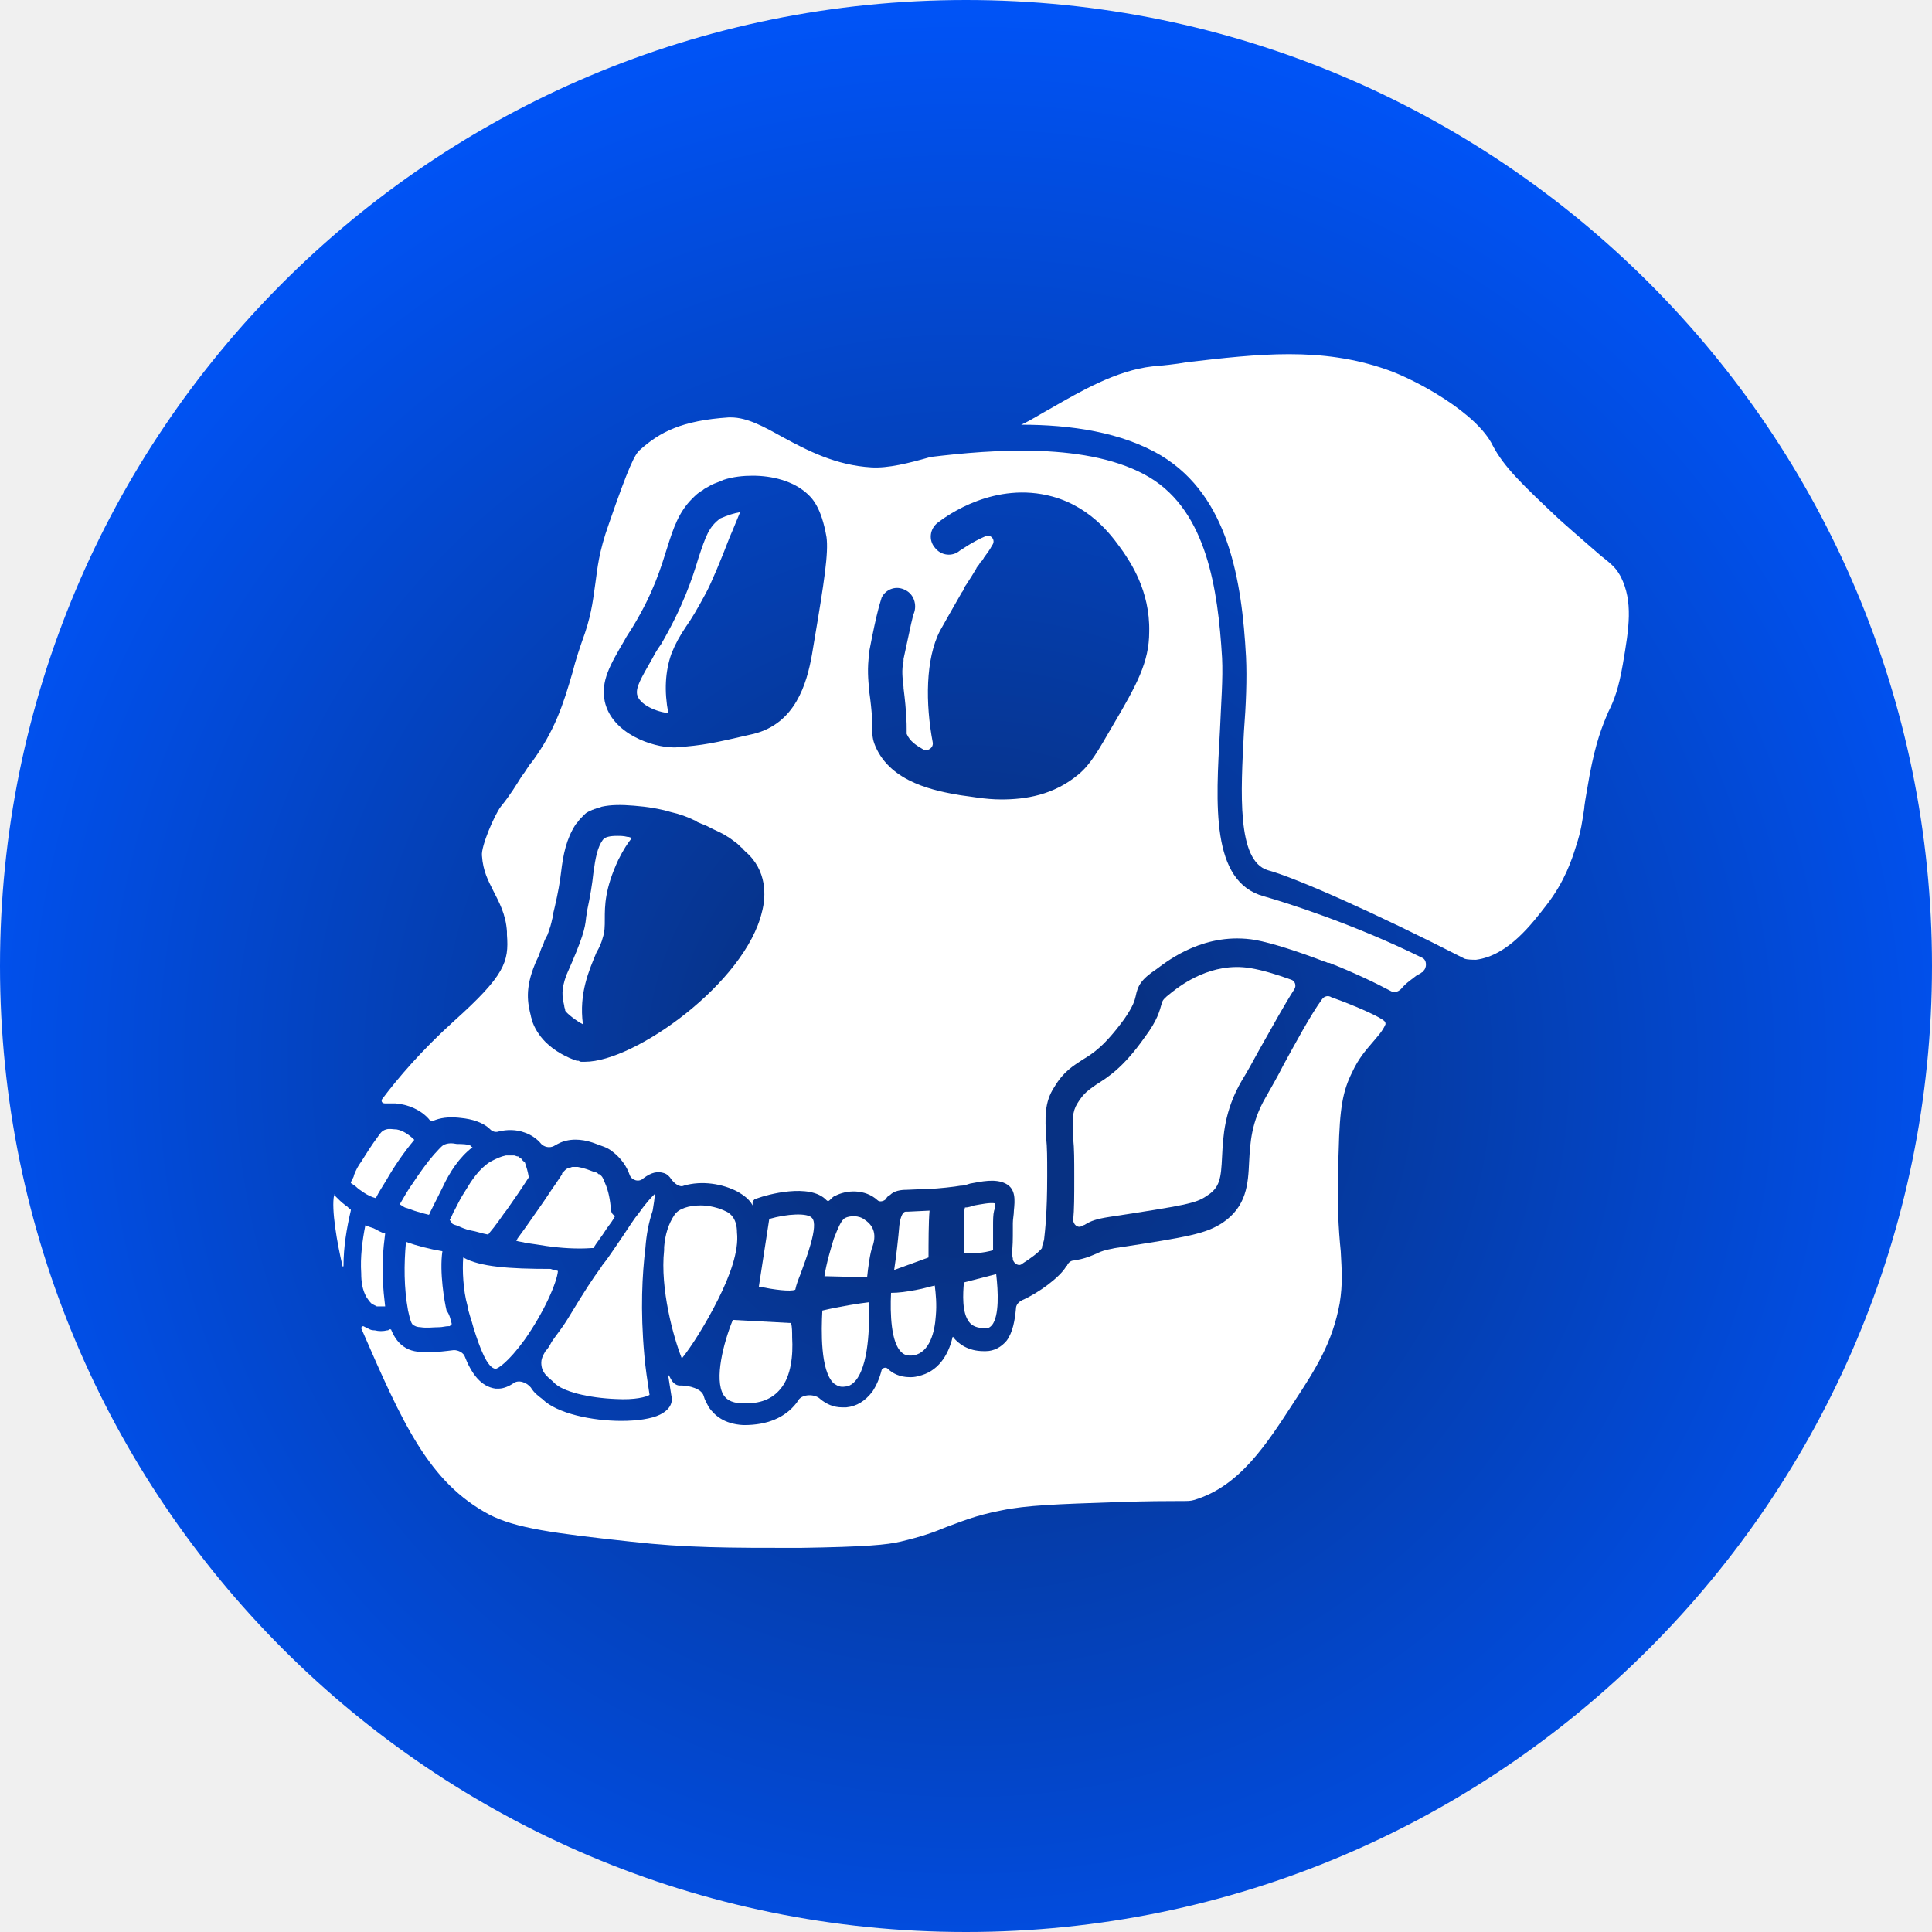
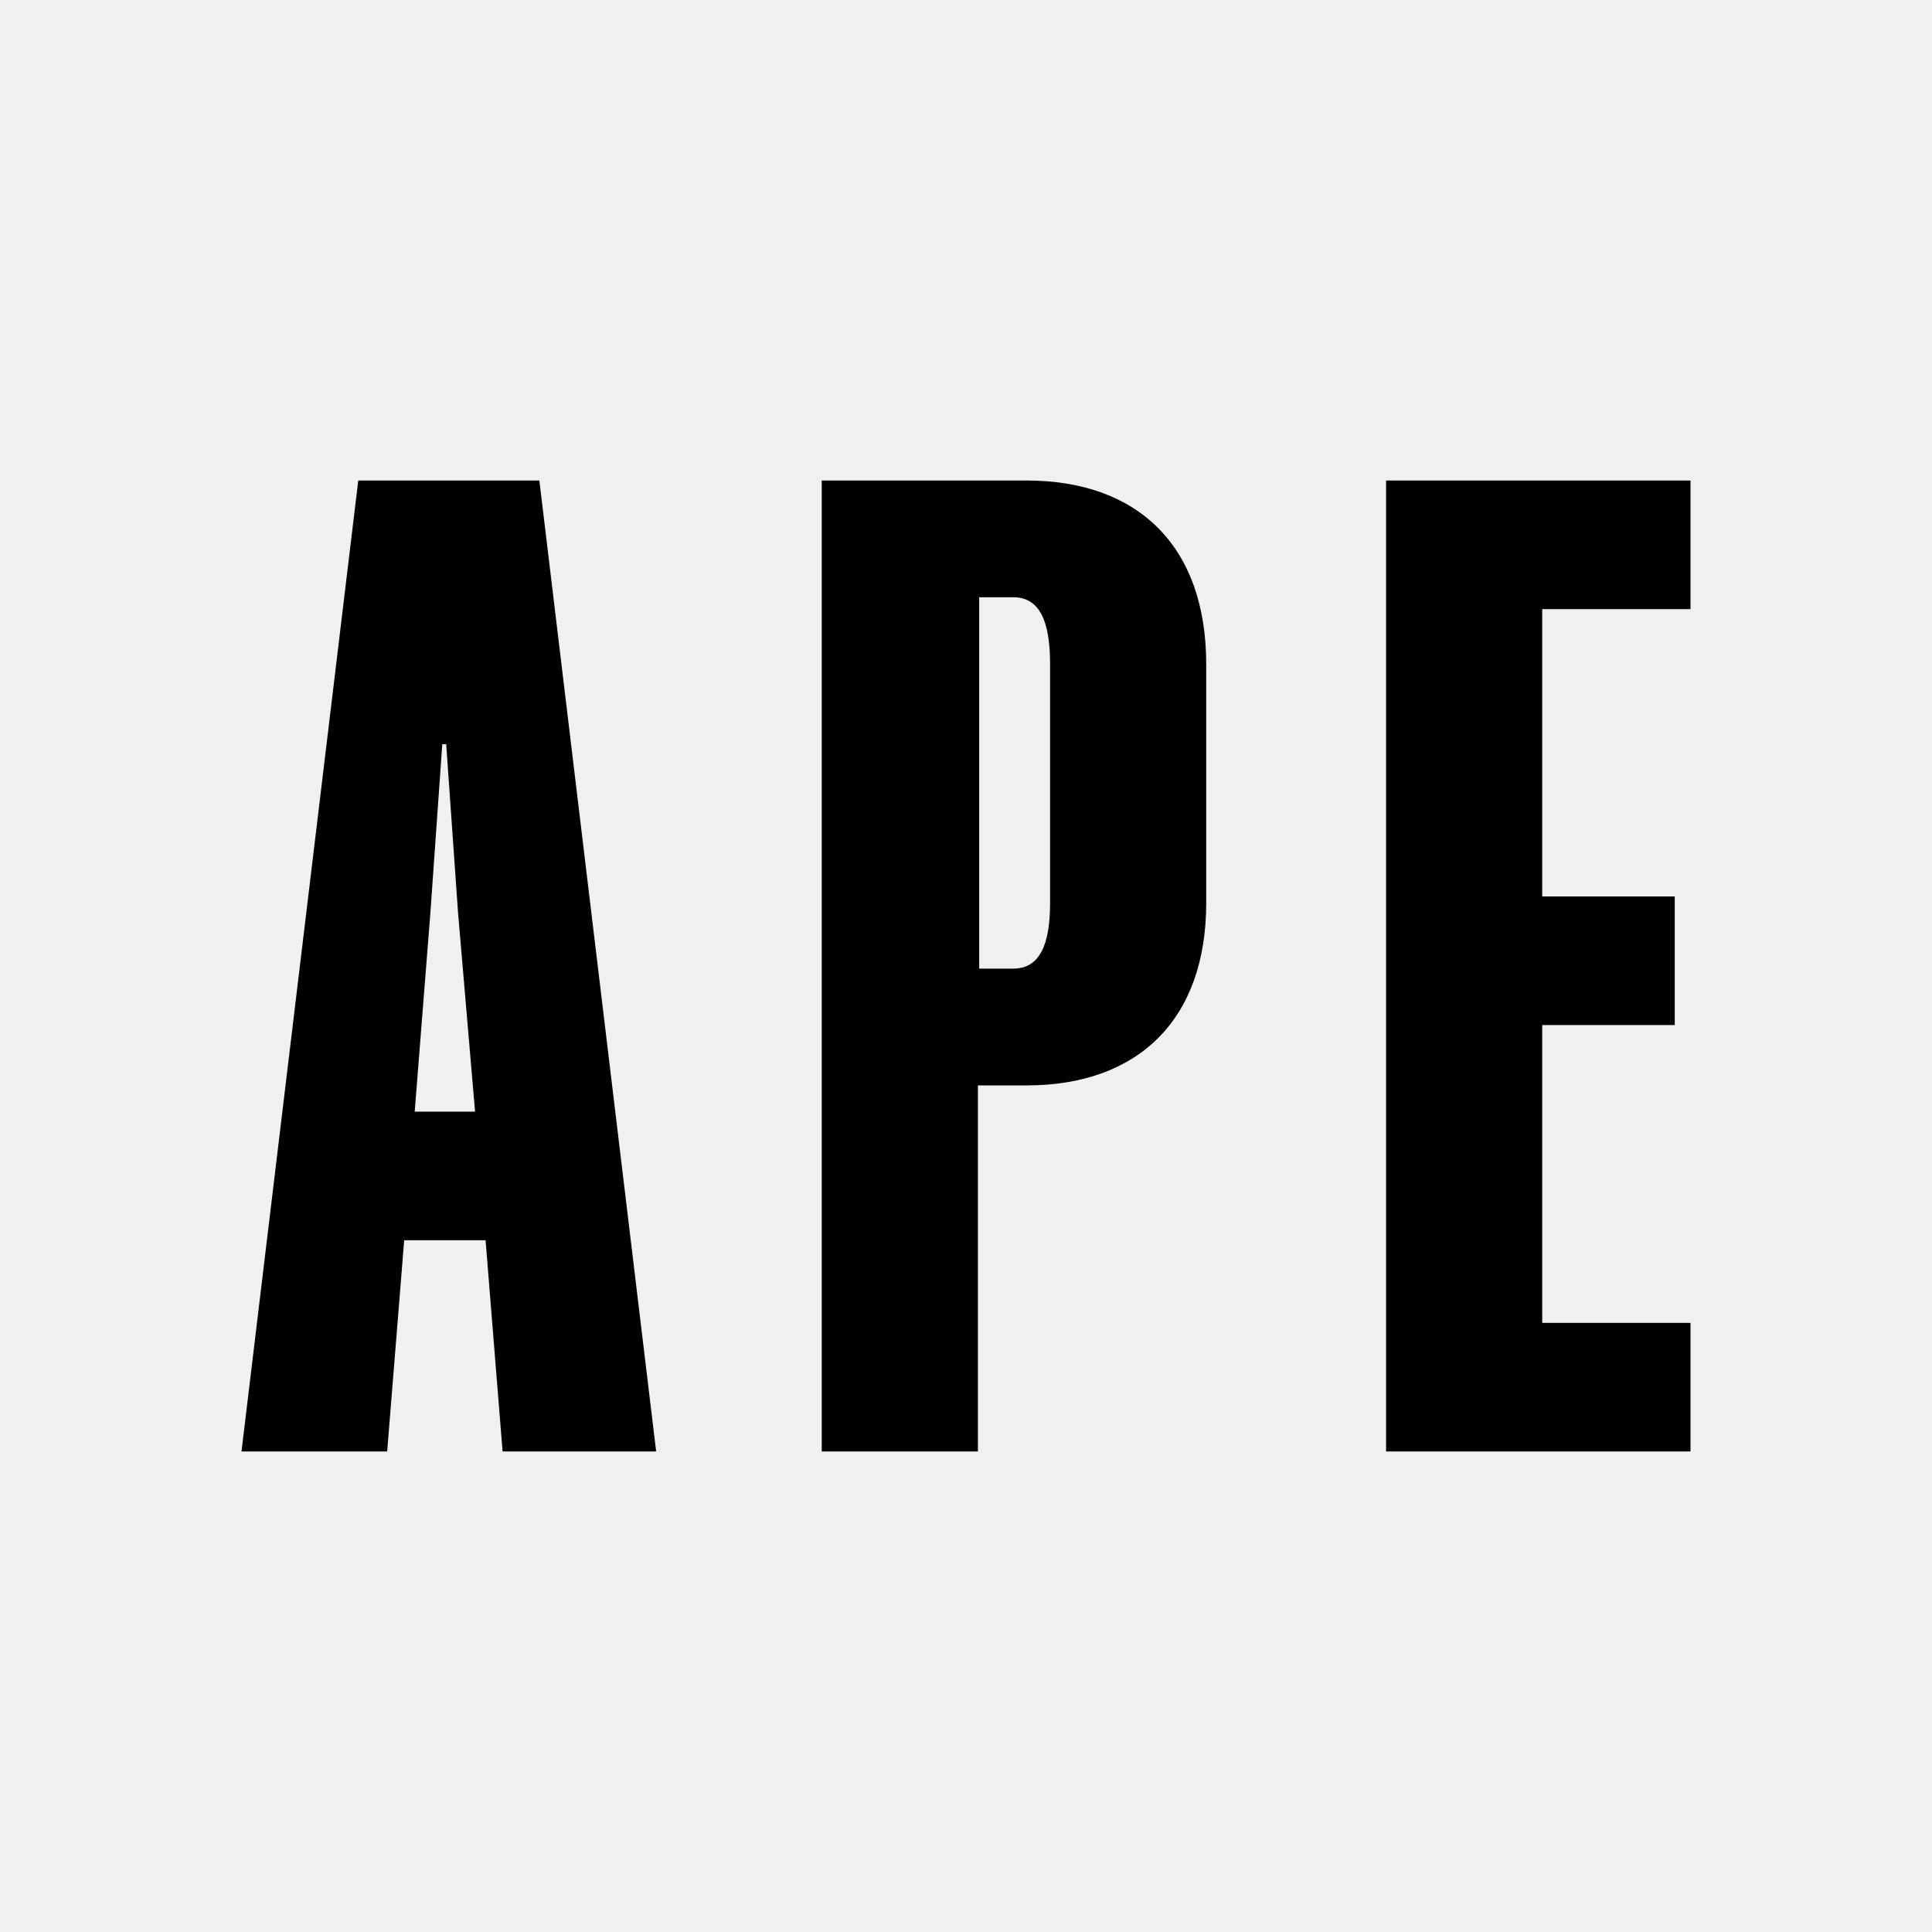
- <svg xmlns="http://www.w3.org/2000/svg" version="1.1" viewBox="0 0 185.6 185.6">
-   <style type="text/css">
- 	.st0{fill:url(#SVGID_1_);}
- 	.st1{fill:#FFFFFF;}
- 	.st2{clip-path:url(#SVGID_00000044141760761020611380000014920724805358450861_);}
- 	.st3{opacity:0.8;}
- 
- 		.st4{opacity:0.8;fill:none;stroke:url(#SVGID_00000137132198576349032230000016209738196934323592_);stroke-width:1.055;stroke-miterlimit:10;enable-background:new    ;}
- 
- 		.st5{opacity:0.8;fill:none;stroke:url(#SVGID_00000006687254865981556760000000530147127117927586_);stroke-width:1.055;stroke-miterlimit:10;enable-background:new    ;}
- 
- 		.st6{opacity:0.8;fill:none;stroke:url(#SVGID_00000035517379965928027430000010010271205085670824_);stroke-width:0.989;stroke-miterlimit:10;enable-background:new    ;}
- 
- 		.st7{opacity:0.8;fill:none;stroke:url(#SVGID_00000080917806582070322240000003155992228992681353_);stroke-width:0.923;stroke-miterlimit:10;enable-background:new    ;}
- 
- 		.st8{opacity:0.8;fill:none;stroke:url(#SVGID_00000167363094587770395830000008658354487576327589_);stroke-width:0.858;stroke-miterlimit:10;enable-background:new    ;}
- 
- 		.st9{opacity:0.8;fill:none;stroke:url(#SVGID_00000005988563050017086460000007686233232170268041_);stroke-width:0.858;stroke-miterlimit:10;enable-background:new    ;}
- </style>
-   <g>
-     <radialGradient id="SVGID_1_" cx="-109.707" cy="-1.113" r="1" gradientTransform="matrix(6.382553e-15 104.235 -104.235 6.382553e-15 -23.2204 11537.763)" gradientUnits="userSpaceOnUse">
-       <stop offset="0.167" style="stop-color:#073183" />
-       <stop offset="1" style="stop-color:#0054F9" />
-     </radialGradient>
-     <path class="st0" d="M185.6,92.8C185.6,41.5,144,0,92.8,0C41.5,0,0,41.5,0,92.8c0,51.2,41.5,92.8,92.8,92.8   C144,185.6,185.6,144,185.6,92.8z" />
-   </g>
-   <g>
-     <path class="st1" d="M155.9,63.8c-0.4,2.3-0.8,3.4-1.4,4.6l0,0c-0.6,1.4-1.2,2.9-1.8,6.1c-0.2,1.2-0.4,2.2-0.5,3v0.1l0,0   c-0.2,1.3-0.3,2.2-0.8,3.7c-0.4,1.3-1.1,3.4-2.8,5.6c-1.4,1.8-3.7,4.9-6.8,5.3c-0.3,0-0.8,0-1.1-0.1c-8.8-4.5-16.3-7.8-18.9-8.5   c-3-0.9-2.6-7.5-2.3-13.3c0.2-2.6,0.3-5.1,0.2-7.2c-0.4-7.4-1.7-15.4-8.1-19.3c-3.8-2.3-8.8-3-13.5-3c0.9-0.4,1.8-1,2.9-1.6l0,0   c2.8-1.6,6.2-3.6,9.7-4c1.1-0.1,2.2-0.2,3.3-0.4c6.9-0.8,12.9-1.5,19.2,0.7c2.9,1,8.7,4.2,10.2,7.3c1.1,2.1,2.9,3.8,6.4,7.1   c1.9,1.7,3.1,2.7,4,3.5l0,0c1.3,1,1.5,1.3,1.9,2C156.9,57.8,156.5,60.3,155.9,63.8z" />
-     <path class="st1" d="M124,94.1c0.4,0.1,0.6,0.6,0.3,1c-0.9,1.4-2,3.4-3.3,5.7c-0.6,1.1-1.2,2.2-1.7,3c-1.7,2.9-1.8,5.4-1.9,7.3   c-0.1,2.1-0.2,3-1.5,3.8c-1,0.7-2.1,0.9-9.3,2c-1.3,0.2-1.8,0.4-2.3,0.7c-0.1,0.1-0.3,0.1-0.4,0.2c-0.4,0.2-0.8-0.2-0.8-0.6   c0.1-1,0.1-2.3,0.1-4v-0.3c0-1.4,0-2.6-0.1-3.5c-0.1-1.8-0.1-2.6,0.4-3.4c0.6-1,1.1-1.3,1.8-1.8c1.1-0.7,2.6-1.6,4.7-4.6   c1.2-1.6,1.4-2.5,1.6-3.2c0.1-0.3,0.1-0.4,1-1.1s3.8-2.9,7.5-2.3C121.3,93.2,122.6,93.6,124,94.1z" />
-     <path class="st1" d="M95.3,127.3c-0.2,0.2-0.3,0.3-0.6,0.3c-0.8,0-1.3-0.2-1.6-0.6c-0.7-0.9-0.6-2.7-0.5-3.8l3.1-0.8   C95.9,124.1,96,126.4,95.3,127.3z" />
-     <path class="st1" d="M95.5,116.3c-0.1,0.4-0.1,0.9-0.1,1.5c0,0.2,0,0.4,0,0.6c0,0.5,0,1.3,0,1.7c-1,0.3-1.8,0.3-2.8,0.3   c0-0.3,0-0.8,0-1.1c0-0.2,0-0.5,0-0.7c0-0.3,0-0.5,0-0.8c0-0.6,0-1.5,0.1-1.8c0.3,0,0.6-0.1,0.9-0.2c0.6-0.1,1.5-0.3,2-0.2   C95.6,115.8,95.6,116.1,95.5,116.3z" />
-     <path class="st1" d="M89.9,126.4c-0.1,1.6-0.6,3.5-2.1,3.8c-0.7,0.1-1-0.1-1.2-0.3c-1-0.9-1.1-3.7-1-5.7c0.7,0,1.5-0.1,2.5-0.3   c0.6-0.1,1.2-0.3,1.7-0.4C89.9,124.3,90,125.3,89.9,126.4z" />
-     <path class="st1" d="M89.2,120.8l-3.3,1.2c0.2-1.3,0.4-3.1,0.5-4.3c0.1-0.8,0.3-1.1,0.4-1.2c0,0,0.1-0.1,0.2-0.1c0,0,0,0,0.1,0h0.1   l2.1-0.1C89.2,117.3,89.2,119.5,89.2,120.8z" />
-     <path class="st1" d="M83.8,119.8c-0.2,0.5-0.4,1.9-0.5,2.9l-4.1-0.1c0.2-1.3,0.6-2.6,0.9-3.6c0.4-1,0.7-1.8,1.1-2s1.3-0.3,1.9,0.2   C84,117.8,84.2,118.7,83.8,119.8z" />
-     <path class="st1" d="M82.3,132.5c-0.3,0.4-0.7,0.7-1.1,0.7c-0.5,0.1-0.8-0.1-1.1-0.3c-1.3-1.2-1.2-5.1-1.1-7   c1.7-0.4,3.6-0.7,4.5-0.8C83.5,126.6,83.6,130.7,82.3,132.5z" />
-     <path class="st1" d="M76.9,122.4c-0.2,0.5-0.4,1-0.5,1.5c-0.5,0.2-2,0-3.5-0.3l1-6.5c1.7-0.5,3.7-0.6,4.1-0.1   C78.7,117.7,77.4,121,76.9,122.4z" />
-     <path class="st1" d="M75,133.4c-0.8,1-2,1.5-3.7,1.4c-1.2,0-1.6-0.5-1.8-0.8c-0.9-1.5,0-5,0.9-7.2l5.6,0.3c0.1,0.4,0.1,0.9,0.1,1.4   C76.2,130.2,76,132.2,75,133.4z" />
-     <path class="st1" d="M121.4,86.1c-5.1-1.4-4.6-8.8-4.2-16c0.1-2.5,0.3-4.9,0.2-6.9c-0.4-6.7-1.5-14-6.9-17.3   c-5.8-3.5-15.3-2.7-21.1-2l0,0l0,0c-2.1,0.6-4.1,1.1-5.7,1c-3.4-0.2-6.1-1.6-8.5-2.9c-1.8-1-3.4-1.9-5-1.9c-0.1,0-0.2,0-0.2,0   c-4.5,0.3-6.6,1.4-8.5,3.1c-0.5,0.4-1.1,1.6-3,7.1c-1,2.8-1.1,4.3-1.3,5.7c-0.2,1.3-0.3,2.7-1,4.8c-0.5,1.4-0.9,2.6-1.2,3.8   c-0.9,3.1-1.7,5.6-3.9,8.6c-0.3,0.3-0.6,0.9-1,1.4c-0.5,0.8-1.1,1.8-2,2.9c-0.6,0.8-1.9,3.8-1.8,4.7c0.1,1.5,0.6,2.4,1.1,3.4   s1.2,2.2,1.3,3.9v0.3c0.2,2.6-0.2,3.9-5.1,8.3c-3.1,2.8-5.4,5.5-6.9,7.5c-0.1,0.2,0,0.4,0.3,0.4c0.1,0,0.1,0,0.1,0   c0.1,0,0.2,0,0.3,0s0.2,0,0.3,0s0.2,0,0.3,0c1.2,0.1,2.4,0.6,3.2,1.5c0.1,0.2,0.4,0.2,0.6,0.1c0.8-0.3,1.7-0.3,2.5-0.2   c1,0.1,2.1,0.4,2.8,1.1c0.2,0.2,0.5,0.3,0.8,0.2c0.8-0.2,1.7-0.2,2.5,0.1c0.6,0.2,1.2,0.6,1.6,1.1c0.3,0.3,0.8,0.4,1.2,0.2   c0.2-0.1,0.5-0.3,0.8-0.4c1.1-0.4,2.3-0.2,3.3,0.2c0.5,0.2,1,0.3,1.5,0.7c0.8,0.6,1.4,1.4,1.7,2.3c0.2,0.5,0.9,0.7,1.3,0.3   c0.8-0.6,1.4-0.7,2-0.5c0.3,0.1,0.5,0.3,0.7,0.6c0.3,0.4,0.8,0.8,1.2,0.6c1.7-0.5,3.7-0.2,5.2,0.6c0.5,0.3,1.1,0.7,1.4,1.3l0,0l0,0   v-0.3c0-0.1,0.1-0.2,0.2-0.3l0.3-0.1c0.8-0.3,5-1.5,6.6,0.2c0.1,0.1,0.2,0.1,0.3,0c0.2-0.2,0.4-0.4,0.5-0.4   c1.1-0.6,2.9-0.7,4.1,0.4c0.2,0.2,0.6,0.1,0.8-0.1c0.1-0.2,0.2-0.3,0.4-0.4c0.4-0.4,1-0.5,1.6-0.5l2.3-0.1c0.6,0,2.4-0.2,2.9-0.3   h0.1c0.2,0,0.5-0.1,0.8-0.2c1.1-0.2,2.4-0.5,3.4,0s0.9,1.6,0.8,2.6c0,0.4-0.1,0.8-0.1,1.2c0,0.2,0,0.4,0,0.6c0,0.9,0,1.7-0.1,2.3   l0,0l0,0l0.1,0.5c0,0,0,0,0,0.1c0.1,0.4,0.6,0.7,0.9,0.4c0.8-0.5,1.6-1.1,1.9-1.5v-0.1c0-0.1,0.1-0.3,0.2-0.7   c0.1-0.9,0.3-2.6,0.3-6.1c0-0.2,0-0.3,0-0.4c0-1.3,0-2.4-0.1-3.3c-0.1-1.9-0.2-3.4,0.8-4.9c0.9-1.5,1.8-2,2.7-2.6   c1-0.6,2.1-1.3,4-3.9c0.9-1.3,1-1.8,1.1-2.2c0.2-1,0.5-1.6,2-2.6c1.2-0.9,4.7-3.6,9.5-2.8c1.6,0.3,4.1,1.1,6.7,2.1l0,0l0,0   c0.1,0,0.2,0.1,0.3,0.1h0.1c2.3,0.9,4.4,1.9,5.9,2.7c0.3,0.2,0.7,0.1,1-0.2c0.5-0.6,1-0.9,1.5-1.3c0.2-0.1,0.4-0.2,0.5-0.3   c0.1,0,0.1-0.1,0.1-0.1c0.4-0.3,0.4-1.1-0.1-1.3C129.9,88.7,123.5,86.7,121.4,86.1z M73.2,87.6C71.6,94.4,61,102,56.2,102h-0.1   c-0.1,0-0.2,0-0.2,0c-0.1,0-0.2,0-0.3-0.1c-0.1,0-0.1,0-0.2,0c-0.9-0.3-2.1-0.9-3-1.8c-0.6-0.6-1.1-1.4-1.3-2.1   c0-0.1-0.1-0.3-0.1-0.4c-0.3-1.2-0.6-2.6,0.4-5c0.1-0.3,0.3-0.6,0.4-0.9c0-0.1,0.1-0.2,0.1-0.3c0.1-0.3,0.2-0.5,0.3-0.7   c0.1-0.4,0.3-0.7,0.4-0.9c0-0.1,0.1-0.2,0.1-0.3c0.3-0.8,0.3-1.1,0.4-1.4c0-0.2,0.1-0.6,0.2-1c0.3-1.3,0.5-2.4,0.6-3.3   c0.2-1.7,0.5-3.2,1.4-4.6c0.2-0.2,0.3-0.4,0.5-0.6c0.1-0.1,0.1-0.1,0.2-0.2c0.1-0.1,0.1-0.1,0.2-0.2c0.2-0.2,0.5-0.3,0.7-0.4   c0.1,0,0.2-0.1,0.3-0.1c0.2-0.1,0.4-0.1,0.6-0.2c0.9-0.2,1.9-0.2,3.1-0.1c1.3,0.1,2.5,0.3,3.5,0.6c0.9,0.2,1.7,0.5,2.3,0.8   c0.1,0,0.1,0.1,0.2,0.1c0.1,0.1,0.2,0.1,0.4,0.2c0.2,0.1,0.3,0.1,0.5,0.2s0.4,0.2,0.6,0.3l0.2,0.1c0.7,0.3,1.4,0.7,1.9,1.1   c0.3,0.2,0.5,0.4,0.7,0.6c0.1,0.1,0.2,0.1,0.2,0.2c0.1,0.1,0.1,0.1,0.2,0.2C73.7,83.6,73.6,86.1,73.2,87.6z M78.2,61.7L78,62.9   c-0.5,2.8-1.6,6.6-5.6,7.6c-3.9,0.9-4.8,1.1-7.5,1.3c-0.1,0-0.1,0-0.2,0c-2,0-5.9-1.3-6.6-4.4c-0.4-2,0.5-3.5,1.9-5.9   c0.2-0.4,0.5-0.8,0.8-1.3c2-3.3,2.7-5.7,3.3-7.6c0.6-1.9,1.1-3.4,2.4-4.7c0.3-0.3,0.6-0.6,1-0.8c0.2-0.2,0.5-0.3,0.8-0.5   c0.4-0.2,0.8-0.3,1.2-0.5c0.9-0.3,1.9-0.4,2.8-0.4c1.9,0,3.8,0.5,5.1,1.6c0.6,0.5,1.5,1.4,2,4.3C79.6,53.1,79.2,55.8,78.2,61.7z    M106.9,69.7c-1.4,2.4-2.1,3.7-3.3,4.7c-2.4,2-5.1,2.4-7.4,2.4c-1.6,0-3-0.3-3.9-0.4c-2.4-0.4-6.7-1.2-8.2-4.7   c-0.3-0.7-0.3-1.1-0.3-1.7c0-0.5,0-1.5-0.3-3.6v-0.1c-0.1-1-0.2-2.1,0-3.5v-0.2c0.8-4.2,1.1-4.8,1.2-5.2c0.4-0.8,1.4-1.2,2.3-0.7   c0.8,0.4,1.1,1.4,0.8,2.2c-0.1,0.2-0.3,1.1-1,4.4v0.2c-0.2,0.9-0.1,1.6,0,2.5v0.1c0.3,2.4,0.3,3.4,0.3,4c0,0.1,0,0.2,0,0.3v0.1   c0.3,0.7,0.9,1.1,1.6,1.5c0.5,0.2,1-0.2,0.9-0.7c-0.7-3.7-0.7-8,0.7-10.7c0.5-0.9,1.3-2.3,2.1-3.7l0,0l0,0c0.1-0.1,0.2-0.3,0.2-0.4   c0.1-0.1,0.1-0.2,0.2-0.3c0.4-0.6,0.7-1.1,1-1.6c0-0.1,0.1-0.1,0.1-0.2l0.1-0.1c0.1-0.1,0.1-0.2,0.2-0.3c0,0,0-0.1,0.1-0.1l0,0   l0.1-0.1c0-0.1,0.1-0.1,0.1-0.2l0,0l0,0l0,0c0.3-0.4,0.6-0.8,0.8-1.2c0.4-0.5-0.1-1.1-0.6-0.9c-1.4,0.6-2.3,1.3-2.5,1.4   c-0.7,0.6-1.8,0.5-2.4-0.3c-0.6-0.7-0.5-1.8,0.3-2.4c0.9-0.7,5.5-4,11-2.5c4,1.1,6,4.2,6.8,5.3c0.6,0.9,2.6,3.7,2.5,7.7   C110.4,63.6,109.2,65.8,106.9,69.7z" />
-     <path class="st1" d="M71.1,49.2c-0.3,0.7-0.6,1.5-1,2.4c-0.8,2.1-1.8,4.5-2.3,5.4c-0.8,1.5-1.4,2.5-1.9,3.2c-0.6,0.9-1,1.6-1.4,2.6   c-0.6,1.7-0.7,3.6-0.3,5.7c-1.1-0.1-2.8-0.8-3-1.8c-0.1-0.7,0.3-1.4,1.5-3.5c0.2-0.4,0.5-0.9,0.8-1.3c2.1-3.6,3-6.3,3.6-8.3   c0.7-2.1,1-3,2.1-3.8C69.9,49.5,70.5,49.3,71.1,49.2z" />
-     <path class="st1" d="M69,124.8c-1.2,2.4-2.6,4.6-3.5,5.7c-0.8-2-2.1-6.7-1.7-10.4c0-0.1,0-0.2,0-0.3c0.1-1.2,0.4-2.2,1-3.1   c0.4-0.6,1.4-0.9,2.5-0.9c0.8,0,1.7,0.2,2.5,0.6l0,0c0.4,0.2,1,0.7,1,2C71,120.2,70.1,122.6,69,124.8z" />
-     <path class="st1" d="M133,98.1c0.1,0.1,0.1,0.2,0.1,0.3c-0.3,0.7-0.8,1.2-1.3,1.8c-0.6,0.7-1.3,1.5-1.9,2.8   c-0.9,1.8-1.2,3.4-1.3,7.6c-0.2,4.9,0,7.6,0.2,9.6c0.1,1.9,0.2,3.1-0.1,5c-0.7,3.8-2.3,6.3-4.4,9.5c-2.6,4-5.2,8.1-9.6,9.4   c-0.4,0.1-0.4,0.1-1.6,0.1c-1,0-2.7,0-5.8,0.1c-5.8,0.2-8.7,0.3-11.1,0.8c-2.6,0.5-3.9,1.1-5.3,1.6c-1.2,0.5-2.3,0.9-4.4,1.4   c-1.3,0.3-3.2,0.5-9.7,0.6c-6.8,0-10.9,0-16.2-0.6c-7.4-0.8-11.1-1.3-13.6-2.6c-5.8-3.1-8.3-8.7-12.3-17.9l0,0   c0-0.1,0.1-0.2,0.2-0.2c0.2,0.1,0.4,0.2,0.6,0.3c0.2,0.1,0.4,0.1,0.5,0.1c0.4,0.1,0.8,0.1,1.2,0c0.1,0,0.1,0,0.2-0.1l0,0   c0.1,0,0.2,0,0.2,0.1c0.3,0.7,0.7,1.3,1.4,1.7s1.5,0.4,2.2,0.4c0.8,0,1.6-0.1,2.4-0.2c0.4,0,0.8,0.2,1,0.5c0.7,1.8,1.6,3,3,3.2   c0.1,0,0.2,0,0.3,0c0.3,0,0.8-0.1,1.4-0.5c0.5-0.4,1.3-0.1,1.7,0.4c0.3,0.5,0.7,0.8,1.1,1.1c1.4,1.4,4.8,2.1,7.6,2.1   c1.5,0,2.9-0.2,3.7-0.6c1.2-0.6,1.2-1.4,1.1-1.8c-0.1-0.6-0.2-1.3-0.3-1.9c0-0.1,0.1-0.1,0.1,0c0.2,0.4,0.4,0.8,0.9,0.9   c0.1,0,0.1,0,0.2,0c0.8,0,2,0.3,2.2,1c0.1,0.4,0.3,0.7,0.5,1.1c0.5,0.7,1.4,1.6,3.3,1.7h0.1c2.2,0,3.9-0.7,5-2.1   c0.1-0.1,0.1-0.2,0.2-0.3c0.4-0.6,1.6-0.6,2.1-0.1c0.6,0.5,1.3,0.8,2.1,0.8c0.1,0,0.3,0,0.4,0c1-0.1,1.8-0.6,2.5-1.5   c0.4-0.6,0.7-1.3,0.9-2.1c0.1-0.2,0.4-0.3,0.6-0.1c0.4,0.4,1.1,0.8,2.1,0.8c0.2,0,0.5,0,0.8-0.1c1.9-0.4,2.9-2,3.3-3.7   c0-0.1,0.1-0.1,0.1,0c0.5,0.6,1.4,1.3,2.9,1.3c0.1,0,0.2,0,0.2,0c0.8,0,1.5-0.4,2-1c0.6-0.8,0.8-2,0.9-3.1c0-0.3,0.2-0.6,0.6-0.8   c1.6-0.7,3.6-2.2,4.2-3.2c0,0,0-0.1,0.1-0.1c0.1-0.3,0.4-0.5,0.6-0.5c1.3-0.2,1.8-0.5,2.3-0.7c0.4-0.2,0.7-0.3,1.7-0.5   c7.3-1.1,8.7-1.4,10.3-2.4c2.4-1.6,2.5-3.8,2.6-5.9c0.1-1.8,0.2-3.8,1.6-6.2c0.5-0.9,1.1-1.9,1.7-3.1c1.1-2,2.6-4.8,3.7-6.3   c0.2-0.3,0.6-0.4,0.9-0.2C130.4,96.7,132.6,97.7,133,98.1z" />
-     <path class="st1" d="M62,119.9c-0.3,2.5-0.5,5.9-0.1,10.3c0.1,1.2,0.3,2.5,0.5,3.8c-0.3,0.2-1.4,0.5-3.2,0.4   c-2.6-0.1-5.2-0.7-6-1.6l-0.1-0.1c-0.6-0.5-1.1-0.9-1.1-1.8c0-0.3,0.1-0.6,0.4-1.1c0.2-0.2,0.4-0.5,0.6-0.9c0.4-0.6,1-1.3,1.6-2.3   c1.7-2.8,2.3-3.7,3.1-4.8c0.1-0.1,0.1-0.2,0.2-0.3c0.5-0.6,1-1.4,1.9-2.7c0.6-0.9,1.1-1.7,1.6-2.3c0.7-1,1.2-1.5,1.5-1.8   c0,0.4-0.1,1-0.2,1.6C62.3,117.5,62.1,118.6,62,119.9z" />
-     <path class="st1" d="M60.7,80.5C60.7,80.6,60.7,80.6,60.7,80.5c-0.4,0.5-0.8,1.1-1.3,2.1c-1.3,2.8-1.3,4.4-1.3,5.7   c0,0.7,0,1.2-0.2,1.8c-0.1,0.4-0.3,0.9-0.6,1.4c-0.7,1.7-1.7,3.9-1.3,6.9c-0.6-0.3-1.5-1-1.7-1.3c0-0.2-0.1-0.3-0.1-0.5   c-0.2-0.9-0.3-1.5,0.2-2.9c1.6-3.6,1.8-4.5,1.9-5.5c0-0.2,0.1-0.4,0.1-0.7c0.3-1.4,0.5-2.6,0.6-3.6c0.2-1.5,0.4-2.5,0.9-3.2   c0.2-0.3,0.7-0.4,1.4-0.4c0.3,0,0.6,0,1,0.1h0.1C60.7,80.5,60.7,80.5,60.7,80.5z" />
-     <path class="st1" d="M58.7,116.2c-0.1-0.9-0.2-1.7-0.6-2.6c0,0-0.1-0.2-0.1-0.3c-0.1-0.1-0.1-0.2-0.2-0.3l0,0l0,0l-0.1-0.1   c-0.1-0.1-0.1-0.1-0.2-0.1l0,0l-0.1-0.1c-0.1,0-0.1-0.1-0.2-0.1h-0.1l0,0l0,0l0,0l0,0l0,0l0,0c-0.5-0.2-1-0.4-1.6-0.5l0,0l0,0   c-0.1,0-0.2,0-0.2,0c-0.1,0-0.1,0-0.2,0H55l0,0l0,0l0,0l0,0c-0.1,0-0.2,0.1-0.4,0.1c-0.1,0-0.1,0.1-0.2,0.1l-0.1,0.1l0,0l0,0   c-0.1,0.1-0.1,0.1-0.2,0.2l-0.1,0.1l0,0l0,0l0,0l0,0v0.1c-0.2,0.3-0.4,0.6-0.6,0.9c-0.5,0.7-1,1.5-1.5,2.2s-0.9,1.3-1.4,2   c-0.3,0.4-0.5,0.7-0.8,1.1c0,0.1-0.1,0.1-0.1,0.2c0.3,0.1,0.6,0.1,0.9,0.2c0.7,0.1,1.4,0.2,2,0.3c1.4,0.2,2.9,0.3,4.3,0.2   c0.1,0,0.1,0,0.2,0c0.3-0.5,0.8-1.1,1.3-1.9c0.3-0.4,0.6-0.8,0.8-1.2C58.8,116.7,58.7,116.4,58.7,116.2z" />
-     <path class="st1" d="M53.6,122.1c-0.1,1.1-1.3,3.9-3.2,6.6c-1.6,2.2-2.6,2.8-2.8,2.8c-0.8-0.1-1.5-2-2.1-3.9   c-0.2-0.8-0.5-1.5-0.6-2.2c-0.4-1.4-0.5-3.4-0.4-4.6c1.6,0.9,4.4,1.1,8.4,1.1l0,0C53.1,122,53.4,122,53.6,122.1z" />
-     <path class="st1" d="M50.8,113.1L50.8,113.1L50.8,113.1c-0.7,1.1-1.4,2.1-2.1,3.1c-0.4,0.5-0.7,1-1.1,1.5c-0.2,0.3-0.5,0.6-0.7,0.9   c-0.6-0.1-1.1-0.3-1.7-0.4c-0.5-0.1-0.9-0.3-1.4-0.5c-0.1,0-0.2-0.1-0.3-0.1c-0.1-0.1-0.2-0.3-0.3-0.4l0,0c0.2-0.3,0.3-0.7,0.5-1   c0.3-0.6,0.6-1.2,1-1.8c0.6-1,1.3-2.1,2.4-2.8c0.1,0,0.1-0.1,0.2-0.1c0.4-0.2,0.8-0.4,1.3-0.5c0.1,0,0.4,0,0.6,0h0.1l0,0   c0,0,0,0,0.1,0s0.2,0.1,0.4,0.1c0,0,0.1,0,0.1,0.1c0.1,0.1,0.2,0.1,0.3,0.2c-0.2-0.1,0.2,0.3,0.2,0.2   C50.6,112.2,50.7,112.5,50.8,113.1z" />
-     <path class="st1" d="M45.4,110.2c-1.3,1-2.2,2.4-2.9,3.9c-0.4,0.8-0.8,1.6-1.2,2.4c0,0.1-0.1,0.2-0.1,0.2c-0.4-0.1-0.8-0.2-1.1-0.3   c-0.4-0.1-0.8-0.3-1.2-0.4c-0.2-0.1-0.3-0.2-0.5-0.3c0.4-0.7,0.8-1.4,1.3-2.1c0.6-0.9,1.3-1.9,2-2.7c0.3-0.3,0.6-0.7,0.9-0.9   c0.4-0.2,0.8-0.2,1.3-0.1c0.5,0,1,0,1.4,0.2C45.2,110.1,45.3,110.2,45.4,110.2z" />
-     <path class="st1" d="M43.4,127.2c-0.1,0.1-0.1,0.1-0.2,0.2h-0.1c-0.3,0-0.6,0.1-0.9,0.1c-0.6,0-1.2,0.1-1.8,0   c-0.3,0-0.6-0.1-0.8-0.3c-0.2-0.3-0.3-0.9-0.4-1.3c-0.4-2.2-0.4-4.4-0.2-6.6c1.1,0.4,2.3,0.7,3.5,0.9c-0.3,2,0.2,4.9,0.4,5.7   C43.2,126.3,43.3,126.8,43.4,127.2z" />
-     <path class="st1" d="M39.8,109.5c-1,1.2-1.9,2.5-2.7,3.9c-0.3,0.5-0.7,1.1-1,1.7c-0.4-0.1-0.8-0.3-1.1-0.5s-0.6-0.4-0.8-0.6   c-0.1-0.1-0.3-0.2-0.4-0.3c0,0-0.1,0-0.1-0.1c0.1-0.3,0.3-0.5,0.3-0.7c0.2-0.5,0.4-0.9,0.7-1.3c0.5-0.8,1-1.6,1.6-2.4   c0.2-0.3,0.4-0.6,0.8-0.7c0.3-0.1,0.7,0,1,0C38.7,108.6,39.3,109,39.8,109.5z" />
-     <path class="st1" d="M32.1,114.8C32.1,114.7,32.2,114.7,32.1,114.8c0.4,0.4,0.7,0.7,1.1,1c0.2,0.1,0.3,0.3,0.5,0.4c0,0,0,0,0,0.1   c-0.4,1.7-0.7,3.5-0.7,5.3c0,0.1-0.1,0.1-0.1,0C32.4,119.5,31.8,116.1,32.1,114.8z" />
-     <path class="st1" d="M37,118.5c-0.2,1.5-0.3,3-0.2,4.5c0,0.8,0.1,1.6,0.2,2.5l0,0l0,0c-0.2,0-0.4,0-0.6,0h-0.1l0,0h-0.1   c-0.2-0.1-0.2-0.1-0.4-0.2s-0.4-0.4-0.6-0.7c-0.4-0.7-0.5-1.5-0.5-2.3c-0.1-1.5,0.1-3.1,0.4-4.6c0.2,0.1,0.5,0.2,0.8,0.3   C36.3,118.2,36.6,118.4,37,118.5L37,118.5L37,118.5z" />
-   </g>
-   <g>
-     <defs>
-       <path id="SVGID_00000128454529727717975320000012486895950618847389_" d="M185.6,92.8C185.6,41.5,144,0,92.8,0    C41.5,0,0,41.5,0,92.8c0,51.2,41.5,92.8,92.8,92.8C144,185.6,185.6,144,185.6,92.8z" />
-     </defs>
-     <clipPath id="SVGID_00000112632825680152813190000016325904004000894366_">
-       <use style="overflow:visible;" />
-     </clipPath>
-     <g style="clip-path:url(#SVGID_00000112632825680152813190000016325904004000894366_);">
-       <g class="st3">
-         <linearGradient id="SVGID_00000174576723511659957990000012099251455123196824_" gradientUnits="userSpaceOnUse" x1="-12.996" y1="635.135" x2="199.632" y2="858.3" gradientTransform="matrix(1 0 0 1 0 -656)">
-           <stop offset="0.206" style="stop-color:#89D0FF" />
-           <stop offset="0.398" style="stop-color:#EBBF9A" />
-           <stop offset="0.602" style="stop-color:#EB8280" />
-           <stop offset="0.841" style="stop-color:#A281FF" />
-         </linearGradient>
-         <path style="opacity:0.8;fill:none;stroke:url(#SVGID_00000174576723511659957990000012099251455123196824_);stroke-width:1.055;stroke-miterlimit:10;enable-background:new    ;" d="     M76.4,196.5c-6.8,0-13.2-0.4-18.6-0.8l-1.5-0.1l-1.5-0.2c-0.7-0.1-1.5-0.2-2.4-0.3c-5.2-0.6-14.9-1.6-25.6-6.6l-1.7-0.8l-1.5-0.9     C3,175.2-4.6,157.9-8.8,148.6c-0.3-0.6-0.6-1.3-0.9-2c-2.1-4.3-3.4-8.1-4.5-11.7l-0.2-0.8l-0.2-0.8c-3-10.6-3.7-19.7-2.4-28.8     c1.4-9.1,4.7-17.3,10.6-26l3-4.9c0.6-1,1-2.1,1.3-3.2C0.2,59,5.4,50.9,8,47c0.7-4.7,1.9-9.3,3.5-13.8l0.2-0.7l0.3-0.7     c0-0.1,0.1-0.3,0.2-0.6C13.4,27.7,16.1,19.6,23,11l2.6-3l2.7-2.4c6.8-6.2,15-10.8,23.8-13.4c4.9-1.5,10-2.4,15.2-2.7h0.5h0.7     c0.9,0,1.8-0.1,2.6-0.1c3.2,0,6.4,0.3,9.6,0.8c2,0.3,4,0.1,5.9-0.7c5.5-2.3,11.2-3.8,17.1-4.6c0.5-0.1,0.9-0.1,1.3-0.2     c0.9-0.1,2.4-0.3,4.2-0.5c3.1-0.3,7.9-0.7,13-0.7c10.1,0,18.8,1.3,26.6,4l0.7,0.2l0.6,0.2c17.2,6.5,25.9,15.6,32.2,23.5l0.3,0.4     l0.9,0.8c5.7,4.4,10.5,9.9,14.3,16l1.2,1.9l1,2c8.4,17.1,5.7,33,4.7,38.9l-0.1,0.3c-0.7,4.4-1.9,8.7-3.4,12.9     c-0.6,4-1.5,8-2.8,11.8c-2.2,6.8-5.5,13.3-9.7,19.1c-2.4,3.4-5.2,6.7-8.2,9.6c-1.1,1-1.8,2.4-2,3.9c-0.1,0.9-0.3,1.8-0.4,2.7     c-2.5,13.2-8.2,22.4-10.6,26.1l-7.1,10.2c-8.6,10.7-18.8,17.7-31.1,21.5l-3,0.9l-3.2,0.6c-3.7,0.7-7.4,1-11.2,1c-0.5,0-1,0-1.6,0     h-0.2h-0.6h-0.7l0,0c-1.4,0-2.8,0.3-4.2,0.7C96.4,195.3,87.4,196.5,76.4,196.5z" />
-         <linearGradient id="SVGID_00000078007290311443526780000002645036182949499018_" gradientUnits="userSpaceOnUse" x1="-4.751" y1="644.737" x2="191.268" y2="851.313" gradientTransform="matrix(1 0 0 1 0 -656)">
-           <stop offset="0.206" style="stop-color:#89D0FF" />
-           <stop offset="0.398" style="stop-color:#EBBF9A" />
-           <stop offset="0.602" style="stop-color:#EB80DA" />
-           <stop offset="0.841" style="stop-color:#A281FF" />
-         </linearGradient>
-         <path style="opacity:0.8;fill:none;stroke:url(#SVGID_00000078007290311443526780000002645036182949499018_);stroke-width:1.055;stroke-miterlimit:10;enable-background:new    ;" d="     M76.4,189.4c-6.5,0-12.8-0.4-18-0.8l-1.2-0.1l-1.2-0.2c-0.8-0.1-1.7-0.2-2.6-0.3c-5.1-0.5-13.5-1.5-22.9-5.9l-1.4-0.7l-1.3-0.7     c-18.3-10.1-25-25.2-29-34.2c-0.3-0.6-0.6-1.4-1-2.1c-1.9-3.8-3.1-7.4-4.1-10.6l-0.2-0.7l-0.2-0.6C-9.3,123-10,115-8.8,107.1     c1.2-7.8,4.2-15.1,9.4-22.7l3.9-6.3c0.7-1.1,1.2-2.4,1.4-3.7c1.9-10.8,7-18.4,9.3-21.9l0.3-0.4l0.1-0.2c0-0.1,0.1-0.2,0.1-0.3     c0.1-0.5,0.3-0.9,0.4-1.3c0.6-4.4,1.7-8.8,3.2-13l0.2-0.6l0.2-0.6c0.1-0.2,0.1-0.4,0.3-1c1.1-3.3,3.4-10.2,9.4-17.6l2.2-2.6     l2.2-2c5.9-5.4,13-9.4,20.6-11.6C58.8,0,63.2-0.8,67.8-1h0.4h0.6c0.8,0,1.5-0.1,2.2-0.1c3.3,0,6.5-0.9,9.7-0.3     c2.5,0.5,5,0.2,7.3-0.8c4.3-1.9,10.1-2.6,16.7-3.5c0.5-0.1,0.9-0.1,1.2-0.2c0.9-0.1,2.3-0.3,3.9-0.4c2.9-0.3,7.4-0.6,12.3-0.6     c9.2,0,17,1.2,23.9,3.5l0.6,0.2l0.5,0.2c15.2,5.8,22.7,13.4,28.6,20.9c0.3,0.4,0.7,0.8,0.8,1l0.1,0.1l1.1,1l0.1,0.2     c5.1,3.9,9.4,8.7,12.7,14.1l1,1.6l0.8,1.7c7.2,14.7,5,28.2,4,33.9l-0.1,0.3c-0.7,4.2-1.8,8.2-3.3,12.2c-0.5,3.8-1.4,7.6-2.6,11.2     c-2,6-4.9,11.7-8.6,16.9c-2.5,3.6-5.5,6.9-8.7,9.8c-1.5,1.4-2.5,3.2-2.7,5.3c-0.2,1.5-0.4,2.9-0.6,4.4     c-2.2,11.7-7.2,19.7-9.6,23.3l-5.8,8.4c-7.7,9.9-16.8,16.3-27.8,19.7l-2.5,0.8l-2.7,0.5c-3.2,0.6-6.5,0.9-9.7,0.8     c-0.5,0-1,0-1.5,0H110h-0.3c0,0-0.1,0-0.3,0h-0.6h-0.6h-1.1c-1.5,0.1-3,0.3-4.5,0.8C95.3,188.3,86.8,189.4,76.4,189.4z" />
-         <linearGradient id="SVGID_00000018943696915612414720000001476804467929569966_" gradientUnits="userSpaceOnUse" x1="3.576" y1="653.04" x2="182.984" y2="843.021" gradientTransform="matrix(1 0 0 1 0 -656)">
-           <stop offset="0.206" style="stop-color:#89D0FF" />
-           <stop offset="0.398" style="stop-color:#EBBF9A" />
-           <stop offset="0.602" style="stop-color:#EB8280" />
-           <stop offset="0.841" style="stop-color:#A281FF" />
-         </linearGradient>
-         <path style="opacity:0.8;fill:none;stroke:url(#SVGID_00000018943696915612414720000001476804467929569966_);stroke-width:0.989;stroke-miterlimit:10;enable-background:new    ;" d="     M76.4,181.1c-6.2,0-12.3-0.4-17.4-0.8l-1-0.1l-1-0.1c-0.9-0.1-1.9-0.2-2.9-0.3c-4.8-0.5-12.1-1.3-20.3-5.2l-1.1-0.5l-1-0.6     c-15.7-8.8-21.5-21.8-25.3-30.4c-0.3-0.7-0.7-1.6-1-2.3c-1.7-3.4-2.8-6.6-3.7-9.6l-0.2-0.5l-0.1-0.5c-2.3-8.2-2.9-15.2-1.9-21.8     c1-6.7,3.7-13,8.3-19.7l0.6-0.8L9,87.1c0.4-0.5,0.7-1,1.1-1.4l2.3-4.3c0.8-1.4,1.3-2.9,1.5-4.5c1.5-9.6,6.1-16.5,8.2-19.7l0,0     c0.1-0.2,0.3-0.4,0.4-0.5L23,56c0.2-0.4,0.4-0.9,0.6-1.5s0.5-1.5,0.7-2.3c0.5-4.1,1.5-8.1,2.9-12l0.2-0.5l0.2-0.5     c0.1-0.4,0.3-0.7,0.5-1.4c1-3.1,2.9-8.8,8-15l1.7-2.1l1.8-1.6c5-4.6,11-7.9,17.5-9.9c3.8-1.1,7.6-1.8,11.6-2H69h0.5     c0.6,0,1.2,0,1.9,0c3.4,0,6.7,0.4,10,1.3c2.8,0.7,5.8,0.4,8.4-0.9c4.2-2,9.8-4.2,16.3-5c0.4-0.1,0.8-0.1,1.1-0.2     c0.8-0.1,2.1-0.3,3.7-0.4c2.7-0.3,7-0.6,11.5-0.6c8.2,0,15.1,1,21.2,3.1l0.4,0.2l0.4,0.2c14,5.3,20.2,12.2,25,18.3     c1.1,1.3,1.2,1.5,1.9,2.2l0.9,0.8l0.3,0.4c2.3,1.8,7,5.5,11.1,12.2l0.8,1.3l0.7,1.3c6.1,12.3,4.2,23.5,3.3,28.9l-0.1,0.3     c-0.6,3.9-1.7,7.8-3.3,11.5v0.3c-0.4,3.5-1.2,7-2.3,10.3c-1.7,5.3-4.2,10.2-7.5,14.7c-2.7,3.9-6,7.4-9.7,10.4     c-0.9,0.7-1.6,1.6-2.1,2.6s-0.8,2.1-0.9,3.2c-0.1,2.2-0.4,4.4-0.8,6.6c-1.9,10.1-6.3,17.1-8.5,20.6l-4.5,6.6     c-6.7,9-14.7,14.8-24.4,17.8l-2,0.6l-2.2,0.4c-2.7,0.5-5.5,0.7-8.3,0.7c-0.4,0-0.9,0-1.4,0h-0.1h-0.5c-0.1,0-0.3,0-0.8,0h-0.5     h-0.4l-2.3,0.1c-1.6,0.1-3.2,0.3-4.7,0.9C94.2,180.1,86.3,181.1,76.4,181.1z" />
-         <linearGradient id="SVGID_00000024689210688303160630000017284372851326692799_" gradientUnits="userSpaceOnUse" x1="11.893" y1="661.371" x2="174.651" y2="834.707" gradientTransform="matrix(1 0 0 1 0 -656)">
-           <stop offset="0.206" style="stop-color:#89D0FF" />
-           <stop offset="0.398" style="stop-color:#EBBF9A" />
-           <stop offset="0.602" style="stop-color:#EB80E7" />
-           <stop offset="0.841" style="stop-color:#A281FF" />
-         </linearGradient>
-         <path style="opacity:0.8;fill:none;stroke:url(#SVGID_00000024689210688303160630000017284372851326692799_);stroke-width:0.923;stroke-miterlimit:10;enable-background:new    ;" d="     M76.4,172.8c-5.9,0-11.8-0.4-16.7-0.8l-0.7-0.1l-0.7-0.1c-1-0.1-2.1-0.3-3.1-0.4c-4.5-0.5-10.7-1.2-17.7-4.4l-0.8-0.4l-0.8-0.4     c-13.3-7.5-18.2-18.5-21.8-26.5c-0.4-0.8-0.8-1.7-1.1-2.5c-1.5-3.1-2.5-6-3.3-8.5l-0.1-0.4L9.3,128c-3.9-13.8-2.4-23.5,5.2-34.6     l0.4-0.6l0.4-0.6c0.5-0.6,1-1.3,1.5-1.9c0.7-0.9,1.4-1.9,2.2-2.8c0.5-0.6,0.9-1.3,1.2-2l0.9-2.2c0.4-1,0.6-2,0.7-3     c0.8-8.9,5.1-15.3,7.2-18.5l0,0c0.2-0.2,0.4-0.6,0.5-0.7l0.5-0.8l0.2-0.2c0.3-0.5,0.8-1.7,1.2-2.9c0.2-0.8,0.6-2.1,1-3.2v-0.1     c0.4-3.7,1.3-7.4,2.6-10.9l0.1-0.3l0.1-0.3c0.2-0.6,0.4-1.1,0.6-1.8c0.9-2.7,2.4-7.3,6.5-12.4l1.3-1.6l1.3-1.2     c9.7-8.8,20.5-9.5,24.1-9.8h0.2h0.4c0.5,0,1,0,1.5,0c4.3,0,8.5,0.9,12.5,2.6c0.7,0.3,1.5,0.4,2.2,0.4c0.8,0,1.5-0.2,2.2-0.6l0,0     c3.7-2.1,10.4-6,19-7c0.4-0.1,0.8-0.1,1.1-0.1c0.8-0.1,2-0.2,3.4-0.4c2.6-0.2,6.5-0.5,10.7-0.5c7.3,0,13.3,0.9,18.4,2.6l0.3,0.1     l0.3,0.1c12,4.5,17.1,10.2,21.4,15.6c1.1,1.5,1.7,2.1,2.9,3.3l0.7,0.6l0.5,0.6l0.4,0.3c2,1.6,5.8,4.5,9.2,10l0.6,1l0.5,1     c4.9,10,3.3,19,2.5,23.8v0.3c-0.6,3.5-1.6,7-3,10.3l-0.1,0.3c0,0.1,0,0.1-0.1,0.3c-0.1,0.3-0.1,0.6-0.1,0.9l-0.1,0.4     c-0.3,3-1,5.9-2,8.7c-1.5,4.5-3.6,8.7-6.4,12.5c-2.7,3.9-5.8,7.1-9.2,9.6c-1.5,1.1-2.7,2.5-3.6,4.2c-0.9,1.7-1.3,3.5-1.3,5.4     c0,2.3-0.3,4.7-0.7,7c-1.6,8.6-5.2,14.4-7.5,17.9l-3.3,4.9c-5.8,8.1-12.7,13.3-21,15.9l-0.4,0.1c-0.7,0.2-1.4,0.4-2.1,0.5     l-0.5,0.1c-2.3,0.4-4.6,0.6-6.9,0.6c-0.4,0-0.8,0-1.2,0h-0.1c-0.2,0-0.4,0-0.6,0s-0.6,0-1.4,0H108h-0.3c-1.1,0-2.5,0.1-3.7,0.1     c-1.7,0.1-3.3,0.4-4.9,1C93.1,171.8,85.8,172.8,76.4,172.8z" />
-         <linearGradient id="SVGID_00000085930422432826479730000016146188682793707422_" gradientUnits="userSpaceOnUse" x1="20.16" y1="669.718" x2="166.302" y2="826.396" gradientTransform="matrix(1 0 0 1 0 -656)">
-           <stop offset="0.206" style="stop-color:#89D0FF" />
-           <stop offset="0.398" style="stop-color:#EBBF9A" />
-           <stop offset="0.602" style="stop-color:#EB80D3" />
-           <stop offset="0.841" style="stop-color:#A281FF" />
-         </linearGradient>
-         <path style="opacity:0.8;fill:none;stroke:url(#SVGID_00000085930422432826479730000016146188682793707422_);stroke-width:0.858;stroke-miterlimit:10;enable-background:new    ;" d="     M76.4,164.5c-5.7,0-11.3-0.4-16.1-0.8h-0.5l-0.5-0.1c-1.1-0.2-2.3-0.3-3.4-0.4c-4.2-0.5-9.4-1-15-3.7l-0.6-0.3l-0.5-0.3     c-10.9-6.1-15-15.3-18.2-22.7c-0.4-0.9-0.8-1.8-1.2-2.8c-1.3-2.6-2.2-5.2-2.9-7.4l-0.1-0.3l-0.1-0.3c-3.2-11.4-2.1-18.6,4.1-27.6     l0.3-0.4L22,97c0.5-0.7,1-1.3,1.5-2c1.6-2.1,3.2-4.2,5.5-6.7c0.5-0.5,0.8-1.3,0.9-2L30,84l-0.1-0.9v-0.9     c0.2-7.4,3.9-12.9,5.9-15.9c0.2-0.3,0.5-0.7,0.6-0.9l0.3-0.5l0.3-0.4c0.4-0.6,1.3-2.7,2.1-4.6c0.3-0.8,0.7-2.4,1.2-3.7     c0.1-0.4,0.1-0.5,0.2-1.4c0.3-3.1,1.1-6.2,2.1-9.1l0.1-0.2l0.1-0.2c0.3-0.8,0.5-1.4,0.8-2.2c0.8-2.4,2-5.9,5.1-9.8l0.9-1.1     l0.9-0.8c6.8-6.1,14.1-7.3,19.1-7.6h0.2H70c0.4,0,0.7,0,1.1,0c4.2,0,9.3,2,12,3.3c0.6,0.3,1.3,0.5,2,0.5s1.4-0.1,2.1-0.3     c1.7-0.6,3.3-1.3,4.8-2.1c3.4-2,9-5.2,16-6c0.4-0.1,0.7-0.1,1-0.1c0.7-0.1,1.8-0.2,3.2-0.4c2.4-0.2,6-0.5,9.9-0.5     c6.3,0,11.5,0.7,15.7,2.2l0.2,0.1l0.2,0.1c10,3.8,14,8.1,17.8,13c1.2,1.6,2.1,2.7,3.9,4.3l0.4,0.4l0.4,0.4c0.4,0.4,0.8,0.7,1.2,1     c1.7,1.3,4.6,3.6,7.1,7.8l0.4,0.6l0.3,0.7c3.7,7.5,2.5,14.6,1.8,18.8v0.3c-0.5,2.9-1.3,5.7-2.5,8.4l0,0c-0.3,0.7-0.5,1.4-0.7,2.2     c-0.1,0.5-0.2,1-0.2,1.4l-0.1,0.4c-0.3,2.4-0.8,4.8-1.6,7.1c-1.2,3.7-3,7.2-5.2,10.3c-3.4,4.8-7.3,8.2-12,10.4     c-1.1,0.5-2.1,1.3-2.8,2.4c-0.7,1-1.1,2.3-1.2,3.5c0,0.5,0,0.9,0,1.2c0.2,3.6,0.5,7.7-0.3,12c-1.3,7-4.3,11.7-6.5,15.2     c0,0-10.2,14.2-19.5,17.1l-1,0.3l-1.1,0.2c-1.8,0.3-3.6,0.5-5.5,0.5c-0.3,0-0.7,0-1.1,0l0,0c-0.2,0-0.5,0-0.8,0     c-0.4,0-1,0-1.9,0.1h-0.2h-0.2c-3.6,0.1-6.9,0.2-7.9,0.4c-0.5,0.1-1,0.2-1.5,0.4C92.8,163.5,85.9,164.5,76.4,164.5z" />
-         <linearGradient id="SVGID_00000038379881502420268080000011052478818508933564_" gradientUnits="userSpaceOnUse" x1="28.535" y1="677.965" x2="158.045" y2="818.048" gradientTransform="matrix(1 0 0 1 0 -656)">
-           <stop offset="0.206" style="stop-color:#89D0FF" />
-           <stop offset="0.398" style="stop-color:#EBBF9A" />
-           <stop offset="0.602" style="stop-color:#A280EB" />
-           <stop offset="0.841" style="stop-color:#A281FF" />
-         </linearGradient>
-         <path style="opacity:0.8;fill:none;stroke:url(#SVGID_00000038379881502420268080000011052478818508933564_);stroke-width:0.858;stroke-miterlimit:10;enable-background:new    ;" d="     M76.4,156.3c-5.4,0-10.8-0.4-15.4-0.7h-0.2h-0.2c-1.3-0.2-2.5-0.3-3.6-0.4c-3.9-0.4-8-0.9-12.4-2.9l-0.3-0.1l-0.3-0.1     c-8.5-4.8-11.7-11.9-14.7-18.8c-0.4-1-0.9-2-1.4-3c-1-2-1.8-4.2-2.4-6.3v-0.1v-0.1c-2.6-9.1-1.9-13.7,2.9-20.7l0.1-0.2l0.1-0.2     c0.6-0.7,1.1-1.4,1.6-2c2.3-3,4.3-5.6,8.8-9.8l0,0c0.3-0.3,0.6-0.7,0.7-1.2c0.1-0.4,0.1-0.9-0.1-1.3l-0.8-2.3     c-0.2-0.7-0.3-1.5-0.3-2.2l0,0v-0.6v-0.5c0.2-5,2.8-8.9,4.5-11.5c0.3-0.4,0.5-0.8,0.7-1.1l0.2-0.3l0.2-0.3     c0.9-1.2,2.4-4.7,3.2-6.8c0.2-0.7,0.7-2.4,1.2-3.7c0.3-1,0.5-2,0.6-3c0.3-2.5,0.8-5,1.7-7.3v-0.1v-0.1c0.4-1,0.7-1.8,0.9-2.6     c0.7-2.1,1.5-4.5,3.7-7.2l0.4-0.5l0.4-0.4c4.8-4.4,10.1-5.2,14.1-5.5h0.1h0.1c0.2,0,0.5,0,0.7,0c4,0,7,1.6,9,2.7l0.5,0.2h0.1     c0.6,0.3,1,0.6,1.5,0.8c1.2,0.6,2.7,0.8,4,0.4c2.8-0.7,7.1-2.4,9.9-4h0.1c3-1.8,7.6-4.4,13-5c0.3-0.1,0.7-0.1,1-0.1     c0.6-0.1,1.7-0.2,2.9-0.3c2.2-0.2,5.6-0.5,9.1-0.5c5.4,0,9.7,0.6,13,1.7h0.1h0.1c8,3,11,6.2,14.2,10.4c1.3,1.7,2.6,3.3,5,5.4     l0.2,0.2l0.2,0.2c0.6,0.6,1.3,1.2,2.1,1.8c1.4,1.1,3.4,2.6,5.1,5.5l0.2,0.3l0.2,0.3c2.5,5.2,1.7,10.1,1.1,13.8v0.3     c-0.4,2.3-1,4.5-2,6.7c-0.5,1.2-0.9,2.5-1.1,3.8c-0.1,0.8-0.2,1.4-0.3,1.9l-0.1,0.4c-0.2,1.9-0.6,3.7-1.2,5.5     c-0.9,2.9-2.3,5.6-4.1,8.1c-3,4.4-6.4,7.1-10.9,8.5c-2.2,0.7-4,2.1-5.2,4l-0.4,0.5l-0.4,0.5c-1.1,1.3-0.8,6.3-0.6,9.3     c0.2,3.3,0.4,6.7-0.2,9.9c-1,5.5-3.4,9.2-5.5,12.4c0,0-7.8,11.3-14.9,13.4l-0.5,0.2l-0.5,0.1c-1.3,0.2-2.7,0.4-4.1,0.4     c-0.3,0-0.6,0-1,0c-0.3,0-0.6,0-1,0c-0.5,0-1.2,0-2.4,0.1h-0.1h-0.1c-4.7,0.2-7.6,0.3-9.2,0.6c-1.1,0.2-2.1,0.5-3.1,0.9     C90.6,155.4,84.8,156.3,76.4,156.3z" />
-       </g>
-     </g>
-   </g>
+ <svg xmlns="http://www.w3.org/2000/svg" viewBox="0 0 48 48" fill="black">
+   <path d="M13.4 11.938H8.901L6 36.062H9.619L10.042 30.813H12.064L12.487 36.062H16.302L13.4 11.938ZM10.303 27.619L10.694 22.663L10.988 18.491H11.086L11.379 22.663L11.803 27.619H10.303ZM20.416 36.062H24.296V26.967H25.502C28.273 26.967 29.968 25.337 29.968 22.435V16.502C29.968 13.568 28.273 11.938 25.502 11.938H20.416V36.062ZM25.176 24.065H24.328V14.839H25.176C25.828 14.839 26.089 15.426 26.089 16.502V22.435C26.089 23.478 25.828 24.065 25.176 24.065ZM34.437 11.938V36.062H42V32.867H38.316V25.467H41.609V22.272H38.316V15.133H42V11.938H34.437Z" />
</svg>
